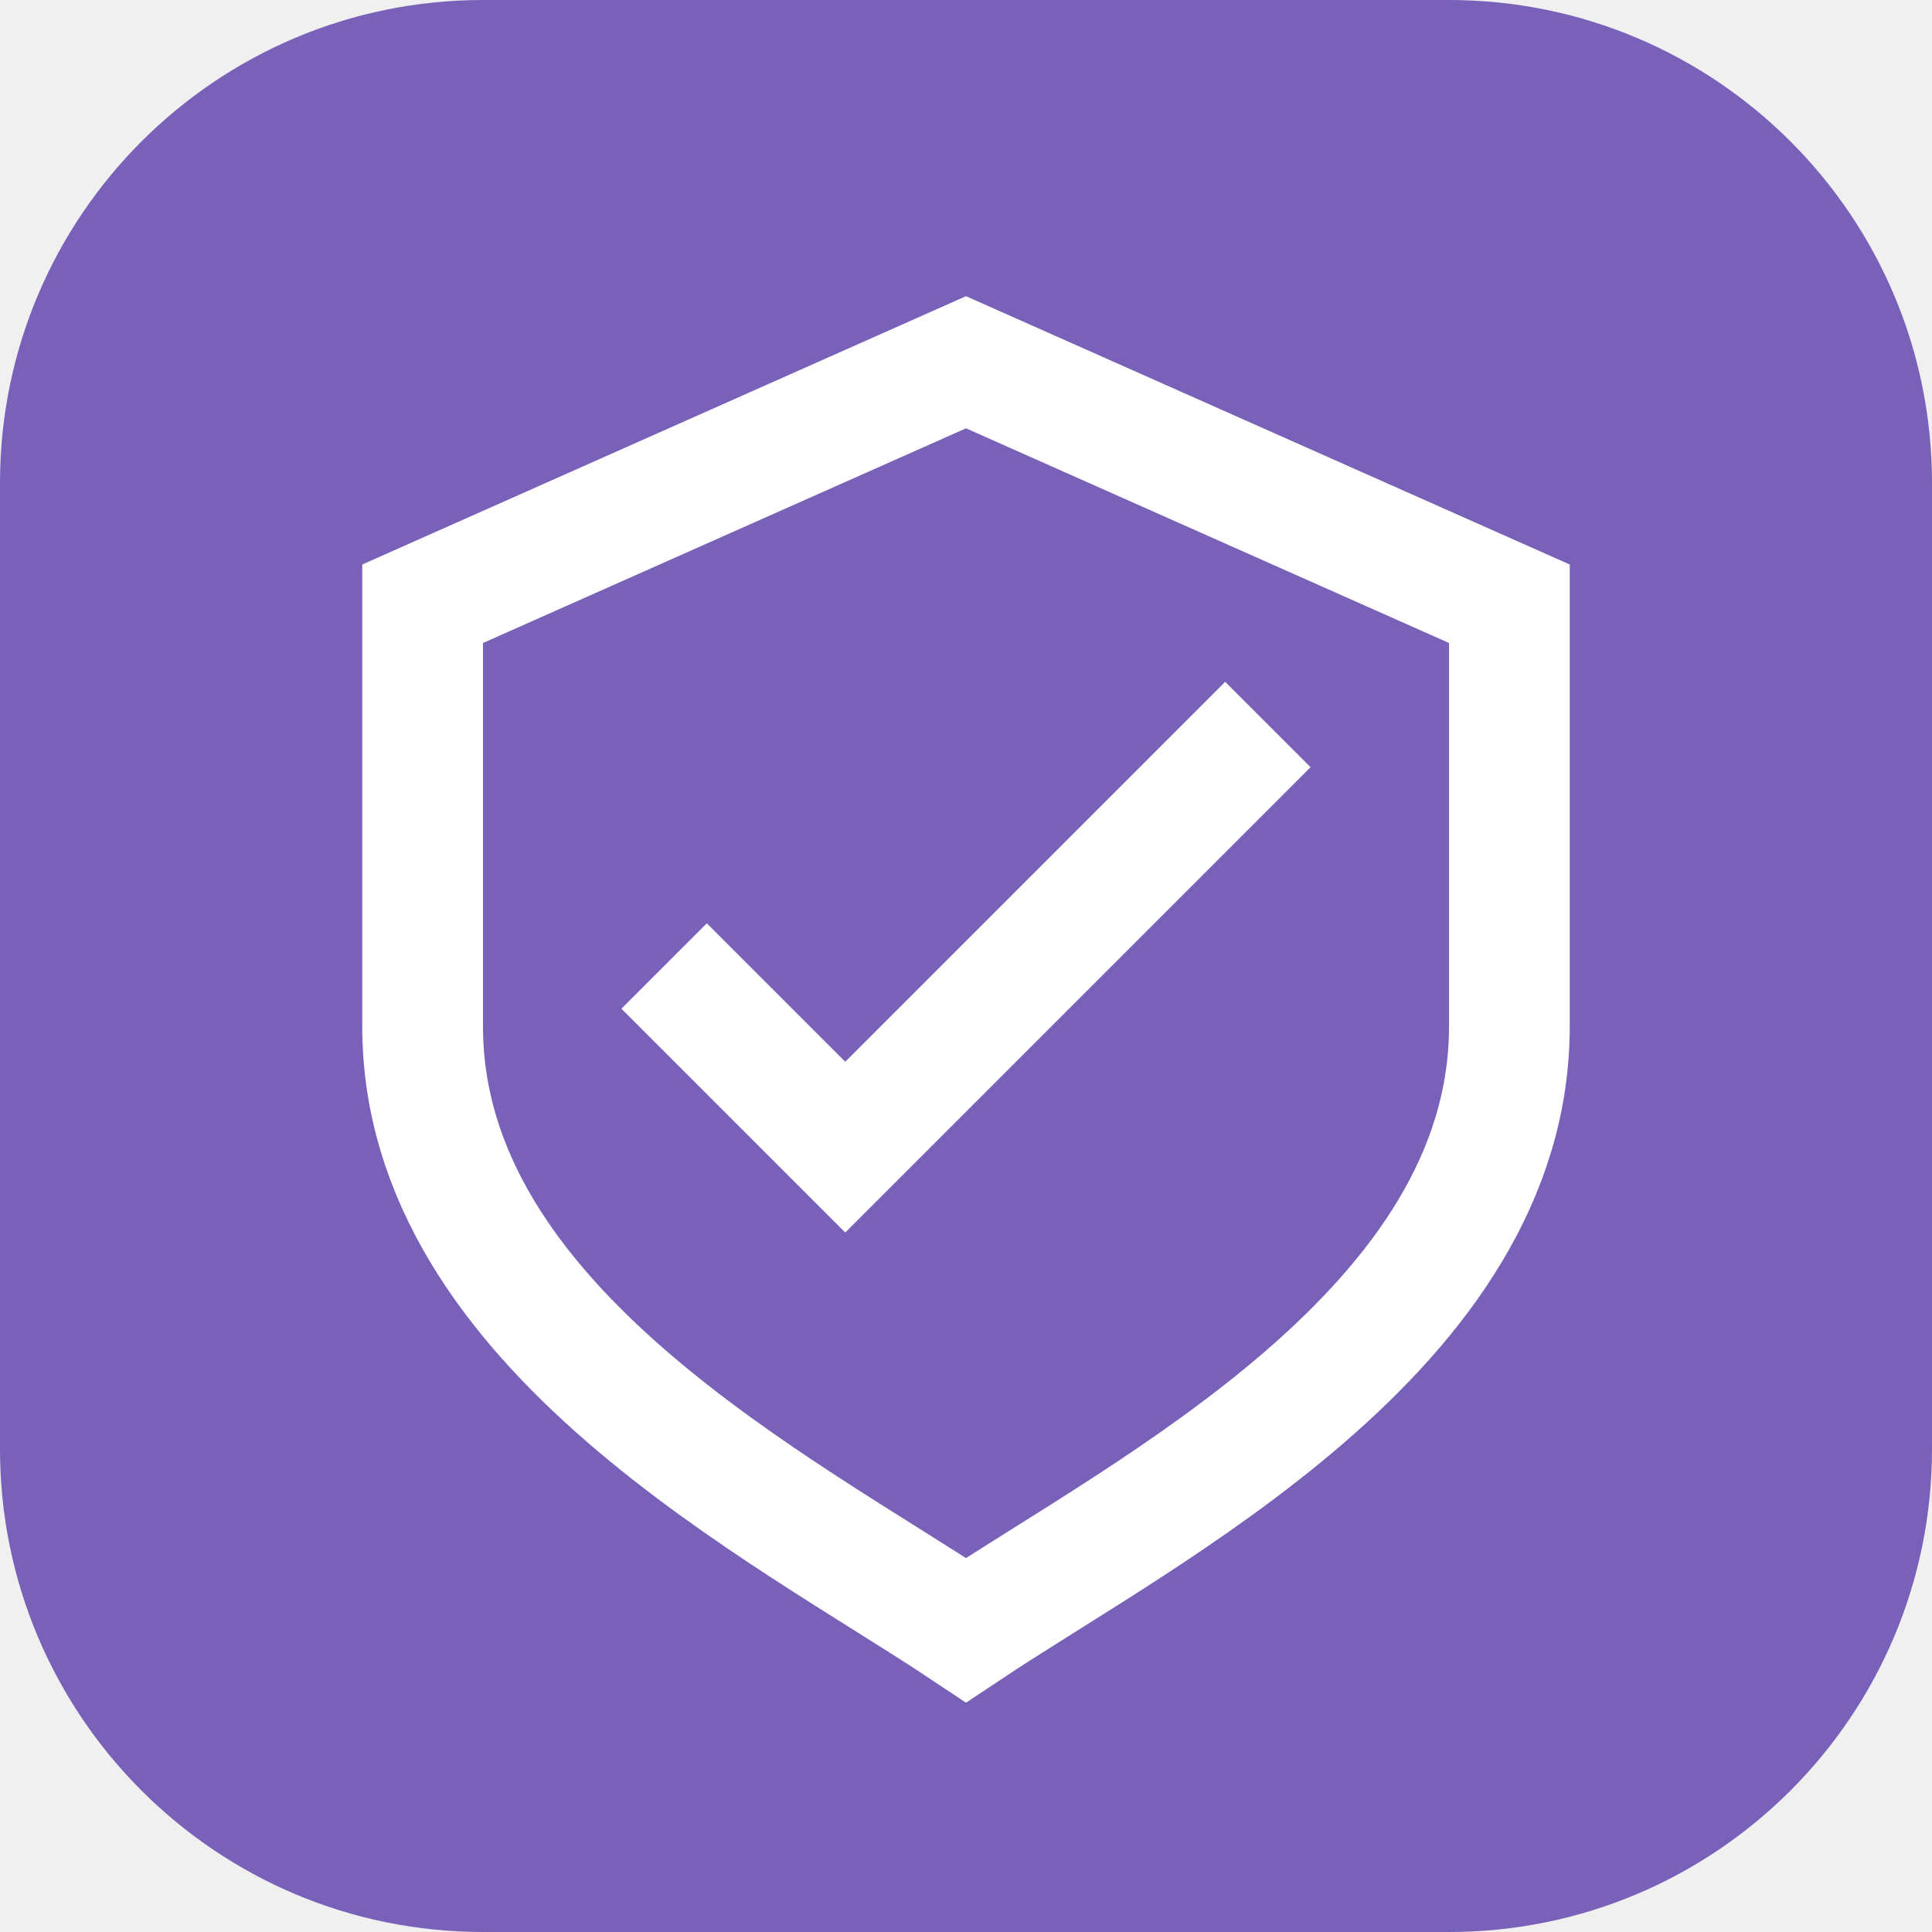
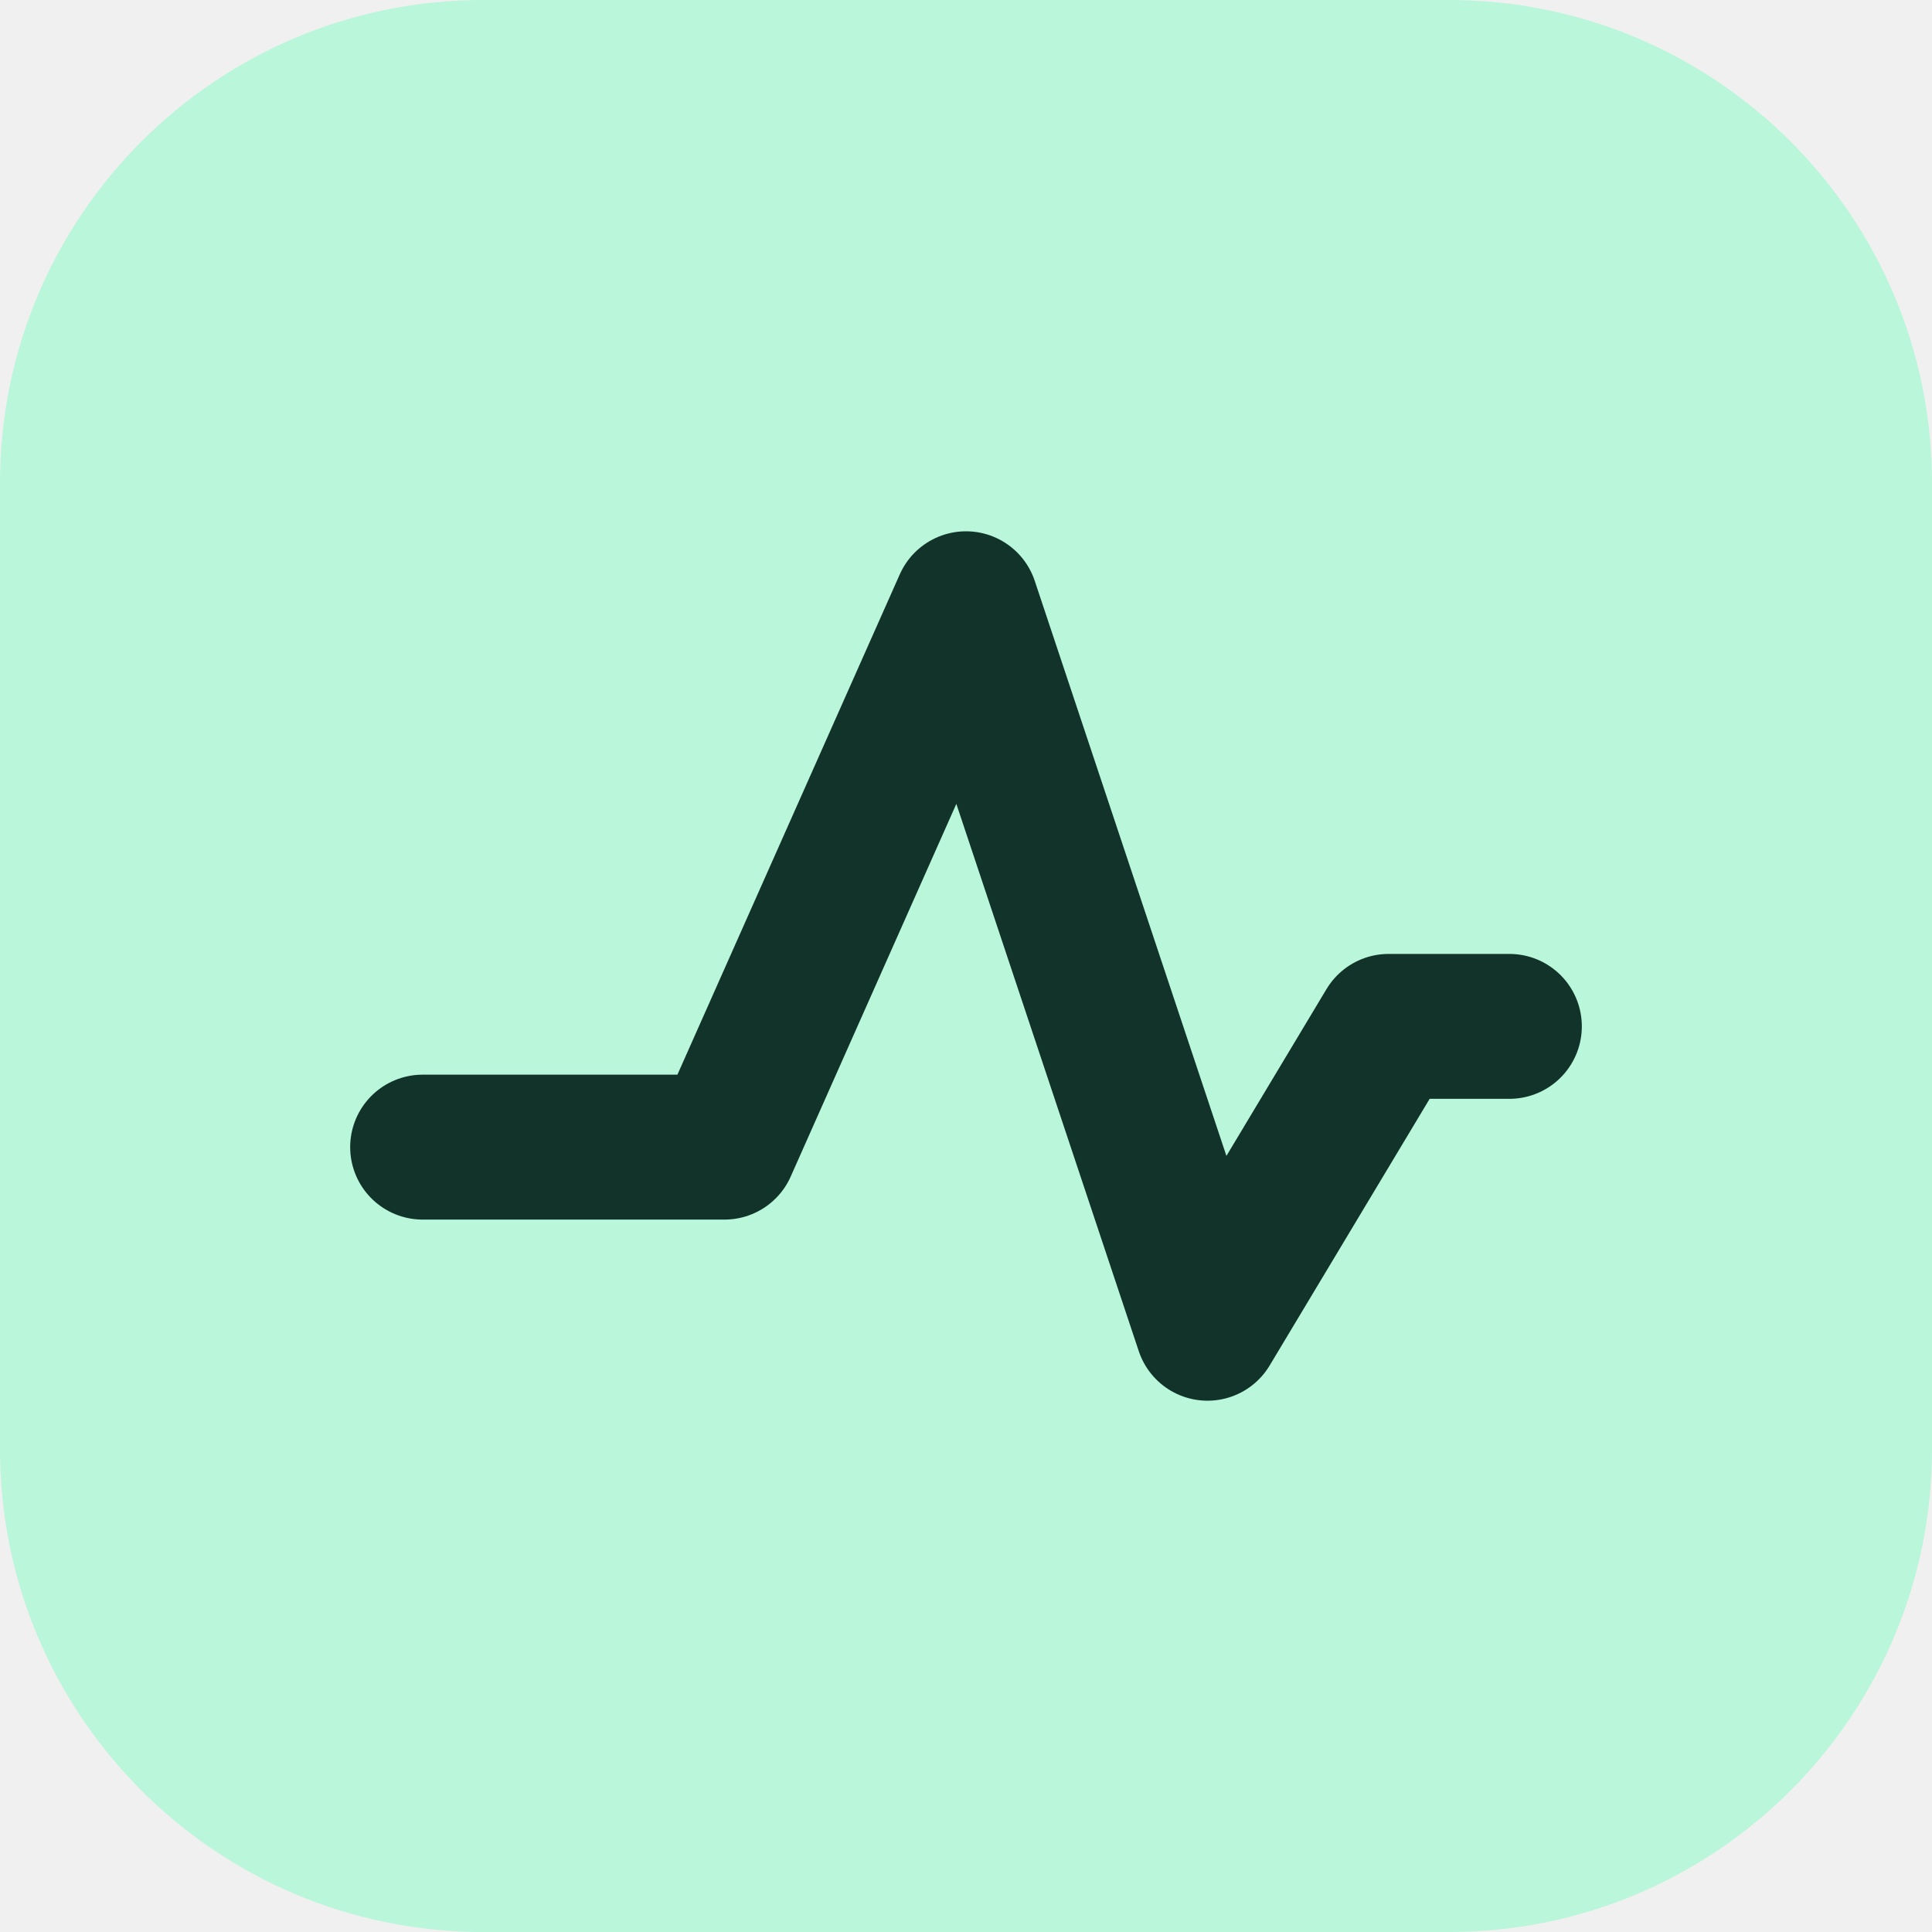
<svg xmlns="http://www.w3.org/2000/svg" viewBox="0 0 32 32">
-   <rect width="32" height="32" rx="8" fill="#7961ba" />
-   <path d="M16 6 25 10v7c0 5-6 8-9 10-3-2-9-5-9-10v-7Z" fill="none" stroke="white" stroke-width="2" />
-   <path d="m11 16 3 3 7-7" fill="none" stroke="white" stroke-width="2" />
+   <rect width="32" height="32" rx="8" fill="#b9f6da" />
+   <path d="M7 19h5l4-9 4 12 3-5h2" fill="none" stroke="#11332a" stroke-width="2.4" stroke-linecap="round" stroke-linejoin="round" />
</svg>
